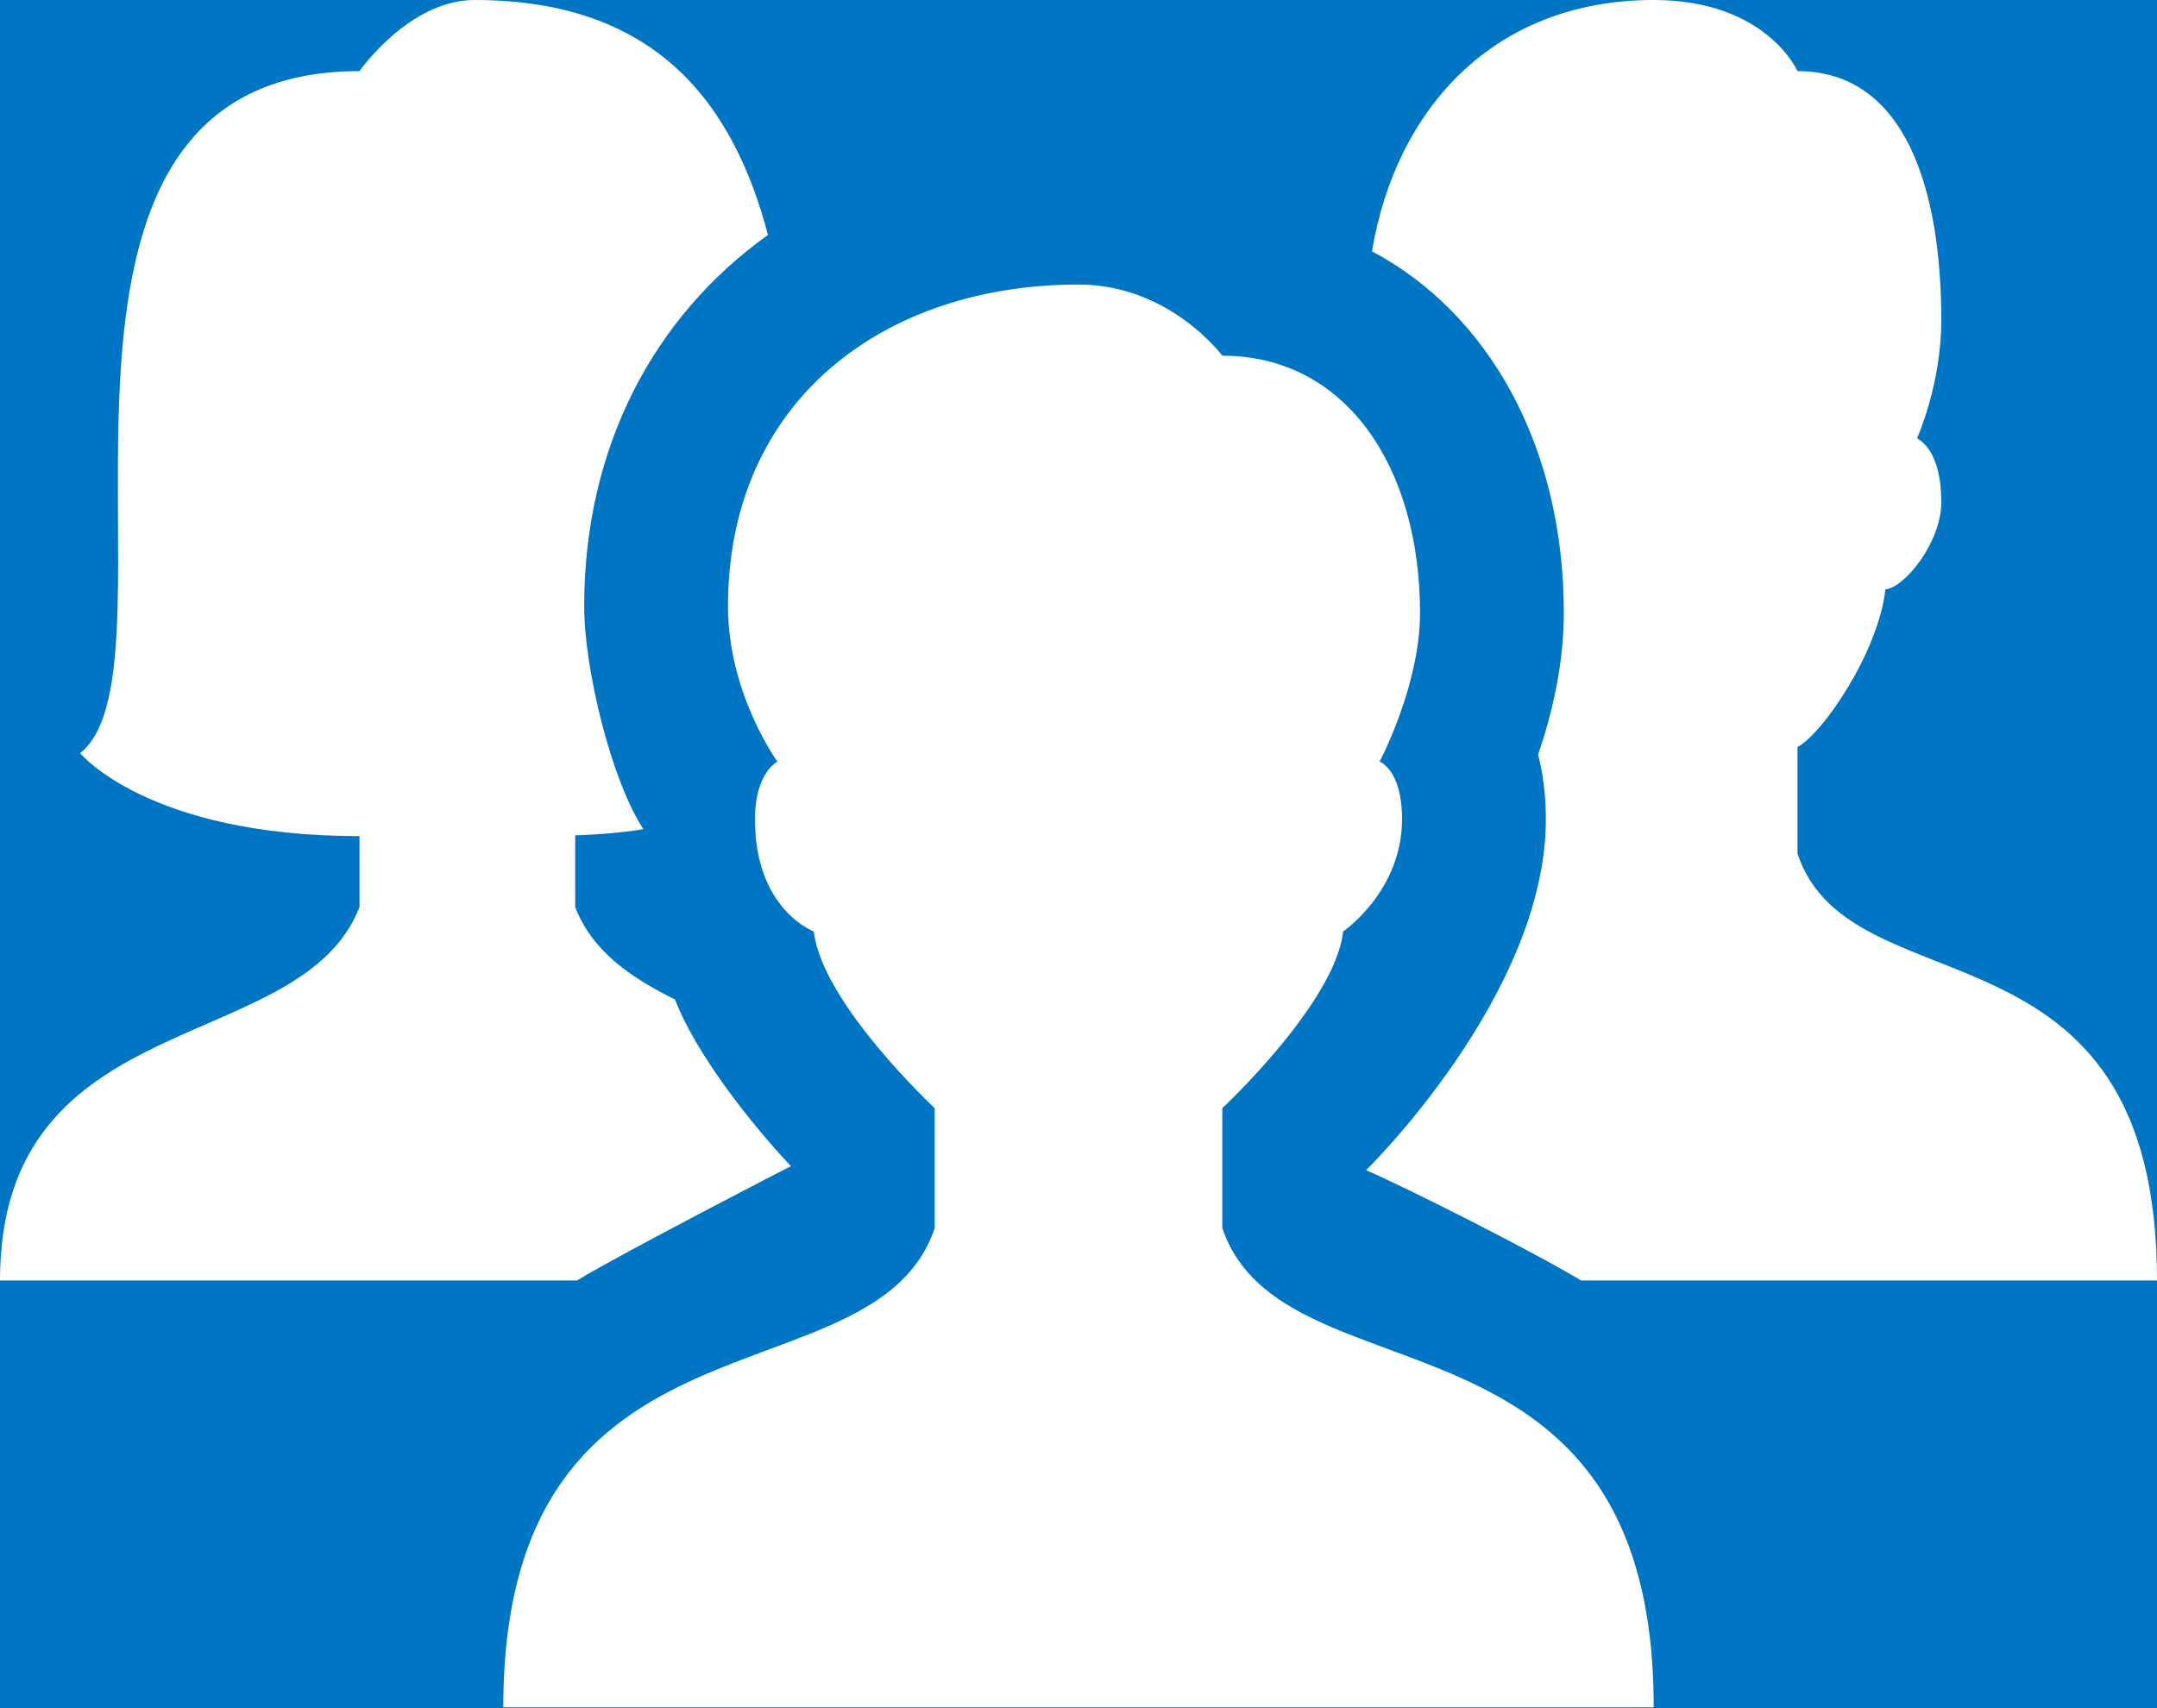
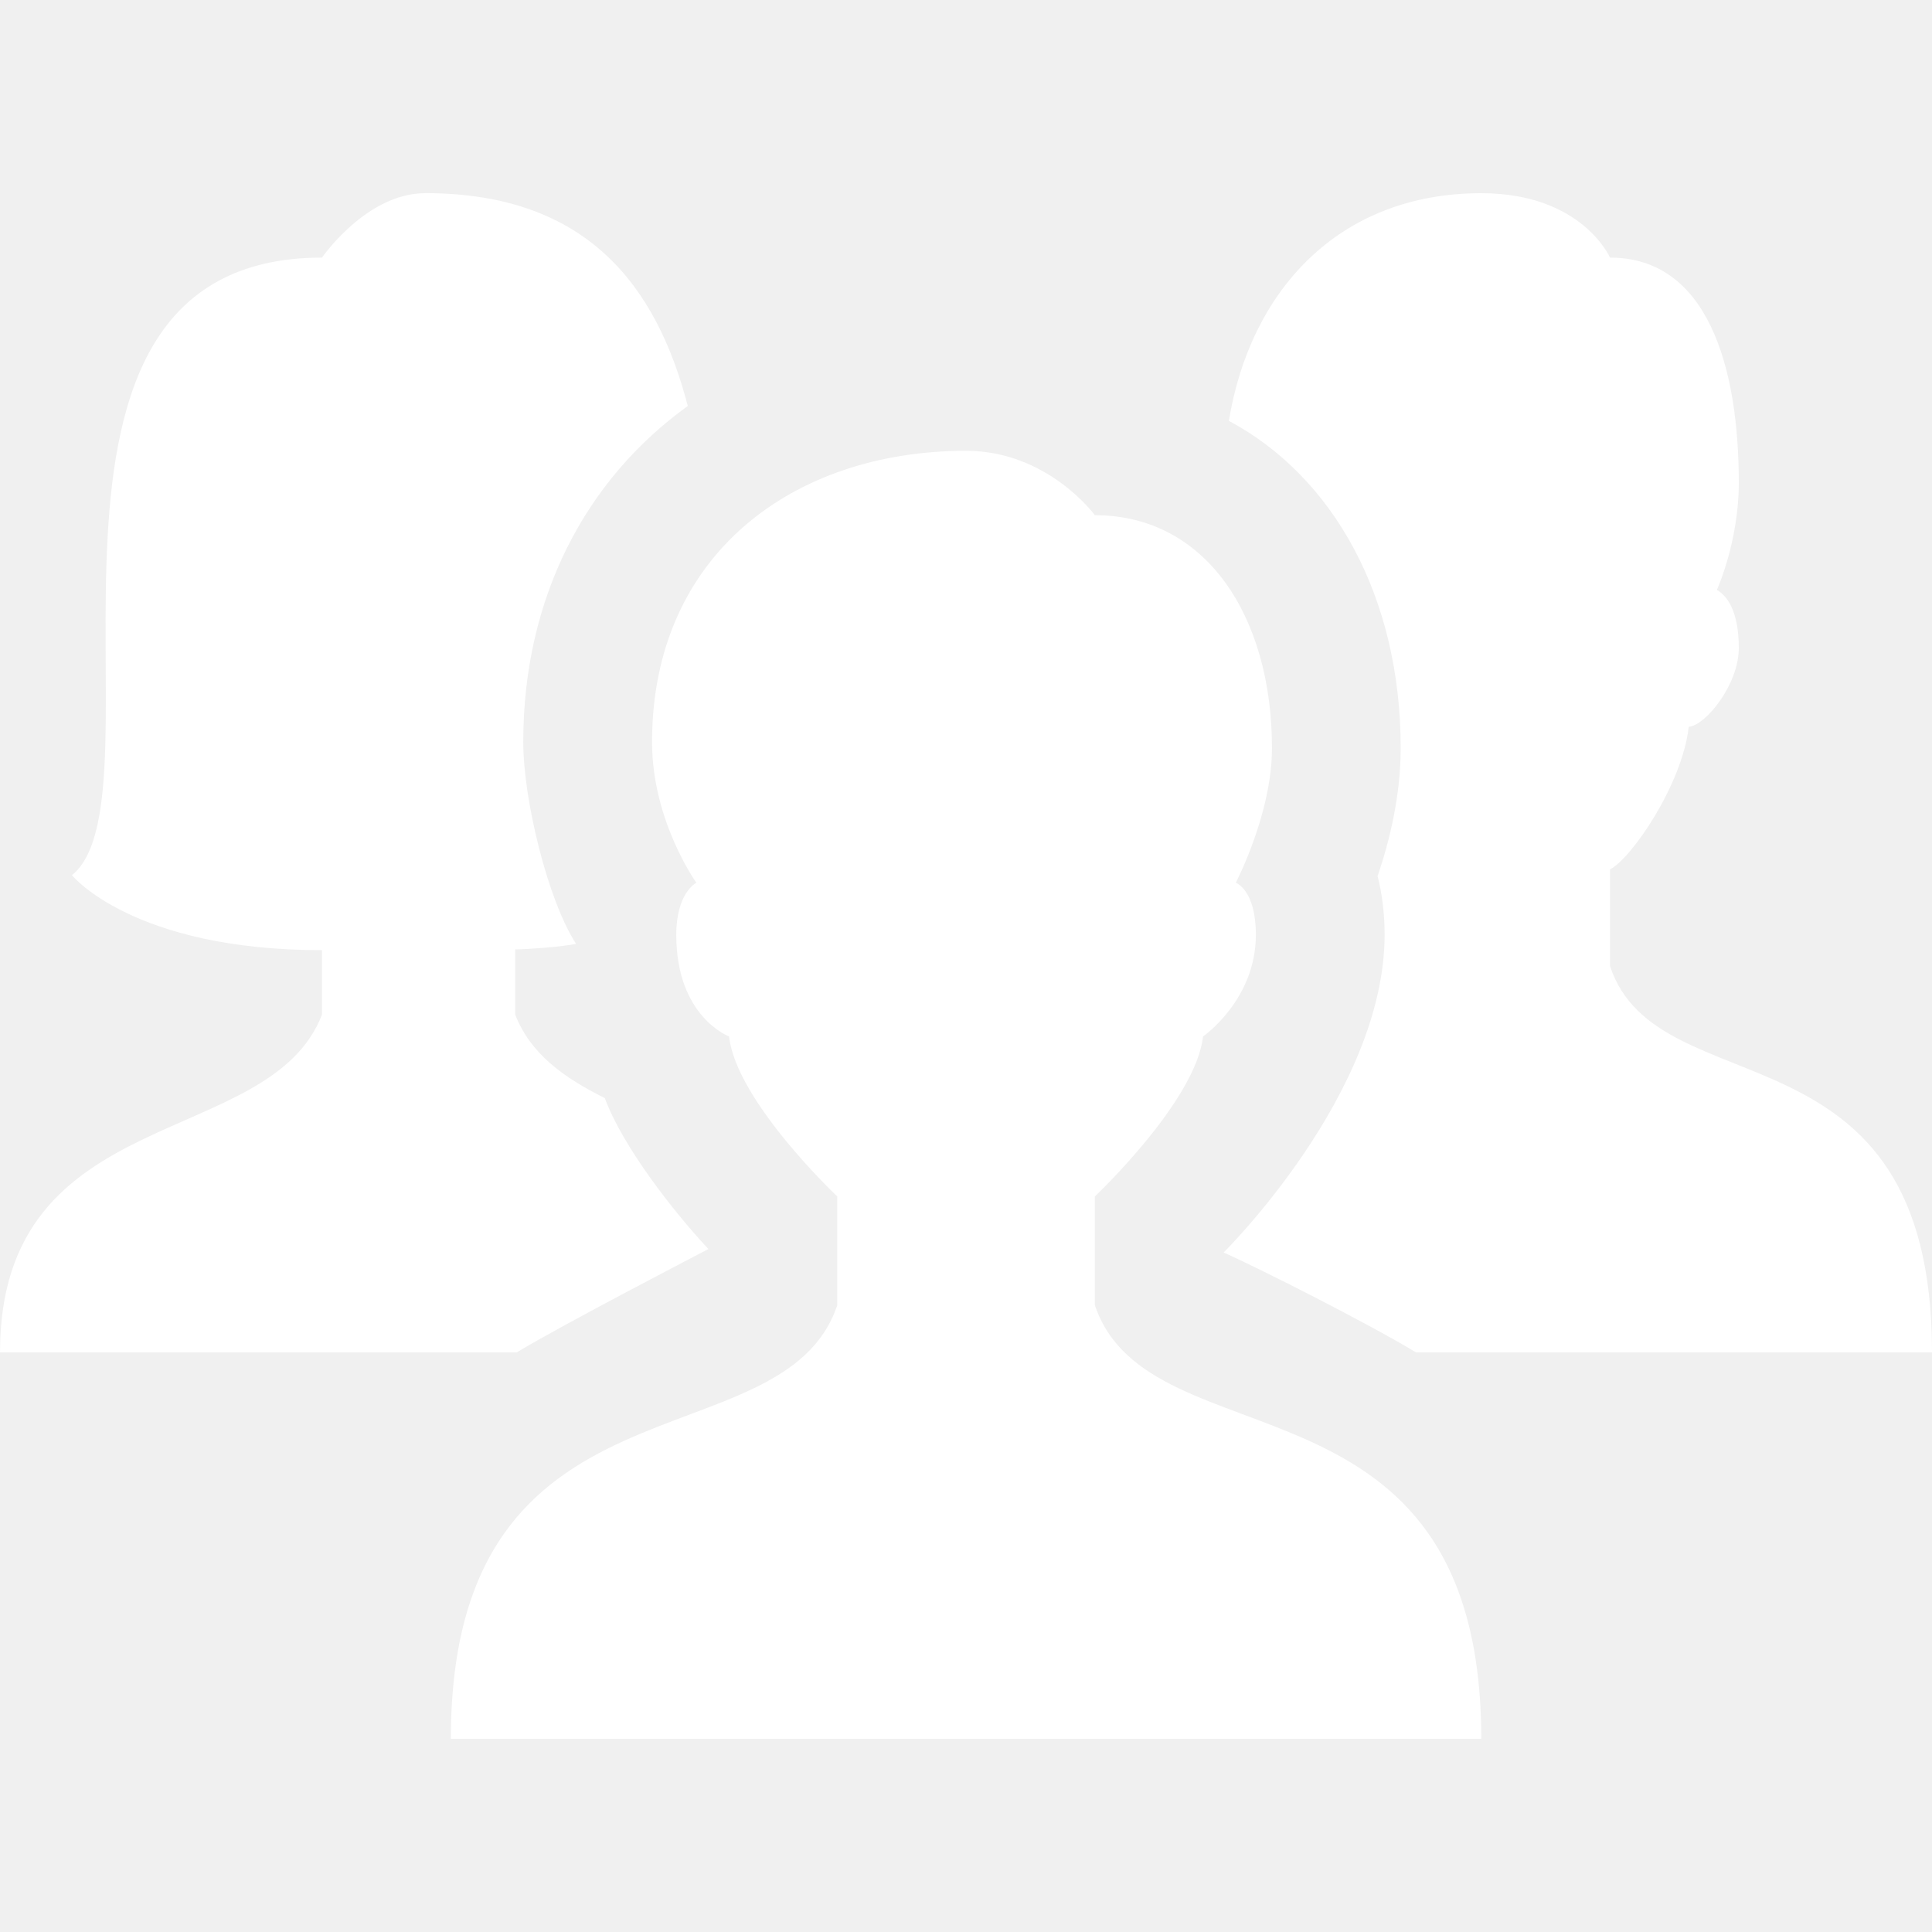
- <svg xmlns="http://www.w3.org/2000/svg" height="38" viewBox="0 0 48 38" width="48">
-   <g fill="none" fill-rule="evenodd" transform="translate(-512 -623)">
-     <path d="m299 0h313v792h-313z" fill="#0075c4" />
-     <path d="m522.563 623c-1.463 0-2.563 1.583-2.563 1.583-8.376 0-3.755 13.23-6.216 15.181 0 0 1.509 1.846 6.216 1.846v1.58c-1.3 3.354-8 2.114-8 8.31h12.838c1.126-.674 4.762-2.545 4.762-2.545-.869-.918-2.122-2.506-2.578-3.708-.999-.496-1.843-1.078-2.222-2.056v-1.6c.304 0 1.2-.069 1.516-.138-.714-1.088-1.316-3.567-1.316-4.958 0-3.535 1.539-6.443 4.09-8.266-.769-2.915-2.478-5.229-6.527-5.229zm26.237 0c-3.557 0-5.74 2.421-6.269 5.594 2.586 1.371 4.269 4.327 4.269 8.05 0 1.164-.274 2.283-.572 3.151.11.43.172.908.172 1.438 0 3.91-4 7.812-4 7.812.869.375 3.648 1.773 4.784 2.455h12.816c0-8.313-6.82-5.938-8-9.5v-2.375c.531-.264 1.796-2.085 1.956-3.507.416-.032 1.244-1.038 1.244-1.939 0-.9-.29-1.28-.54-1.425 0 0 .54-1.19.54-2.629 0-2.883-.787-5.542-3.2-5.542 0 0-.693-1.583-3.2-1.583zm-12.8 6.333c-4.307 0-7.8 2.568-7.8 7.162 0 1.943 1.1 3.458 1.1 3.458s-.5.243-.5 1.28c0 2.016 1.31 2.499 1.31 2.499.182 1.596 2.69 3.933 2.69 3.933v2.67c-1.347 3.999-9.6 1.363-9.6 10.665h25.6c0-9.334-8.253-6.666-9.6-10.666v-2.669s2.508-2.337 2.69-3.933c0 0 1.31-.895 1.31-2.499 0-1.111-.5-1.28-.5-1.28s.9-1.694.9-3.31c0-3.237-1.642-5.726-4.4-5.726 0 0-1.171-1.584-3.2-1.584z" fill="#fff" fill-rule="nonzero" />
-   </g>
+ <svg xmlns="http://www.w3.org/2000/svg" height="30pt" viewBox="0 0 30 30" width="30pt">
+   <path d="m6.602 3c-.914 0-1.602 1-1.602 1-5.234 0-2.348 8.355-3.883 9.59 0 0 .941 1.164 3.883 1.164v1c-.812 2.117-5 1.332-5 5.246h8.023c.703-.426 2.977-1.605 2.977-1.605-.543-.582-1.328-1.586-1.609-2.344-.625-.312-1.152-.68-1.391-1.297v-1.012c.191 0 .75-.043.945-.086-.445-.688-.82-2.254-.82-3.133 0-2.234.961-4.07 2.555-5.219-.48-1.844-1.547-3.305-4.078-3.305zm16.398 0c-2.223 0-3.59 1.527-3.918 3.535 1.617.863 2.668 2.73 2.668 5.082 0 .734-.172 1.441-.359 1.988.07.273.109.574.109.91 0 2.469-2.5 4.934-2.5 4.934.543.238 2.281 1.121 2.988 1.551h8.012c0-5.25-4.262-3.75-5-6v-1.5c.332-.168 1.121-1.316 1.223-2.215.262-.02.777-.656.777-1.223 0-.57-.18-.809-.34-.902 0 0 .34-.75.34-1.66 0-1.82-.492-3.5-2-3.5 0 0-.434-1-2-1zm-8 4c-2.691 0-4.875 1.621-4.875 4.523 0 1.227.688 2.184.688 2.184s-.312.152-.312.809c0 1.273.82 1.578.82 1.578.113 1.008 1.68 2.484 1.68 2.484v1.688c-.844 2.523-6 .859-6 6.734h16c0-5.895-5.156-4.211-6-6.734v-1.688s1.566-1.477 1.68-2.484c0 0 .82-.566.82-1.578 0-.703-.312-.809-.312-.809s.562-1.07.562-2.09c0-2.047-1.027-3.617-2.75-3.617 0 0-.73-1-2-1zm0 0" fill="#fff" />
</svg>
